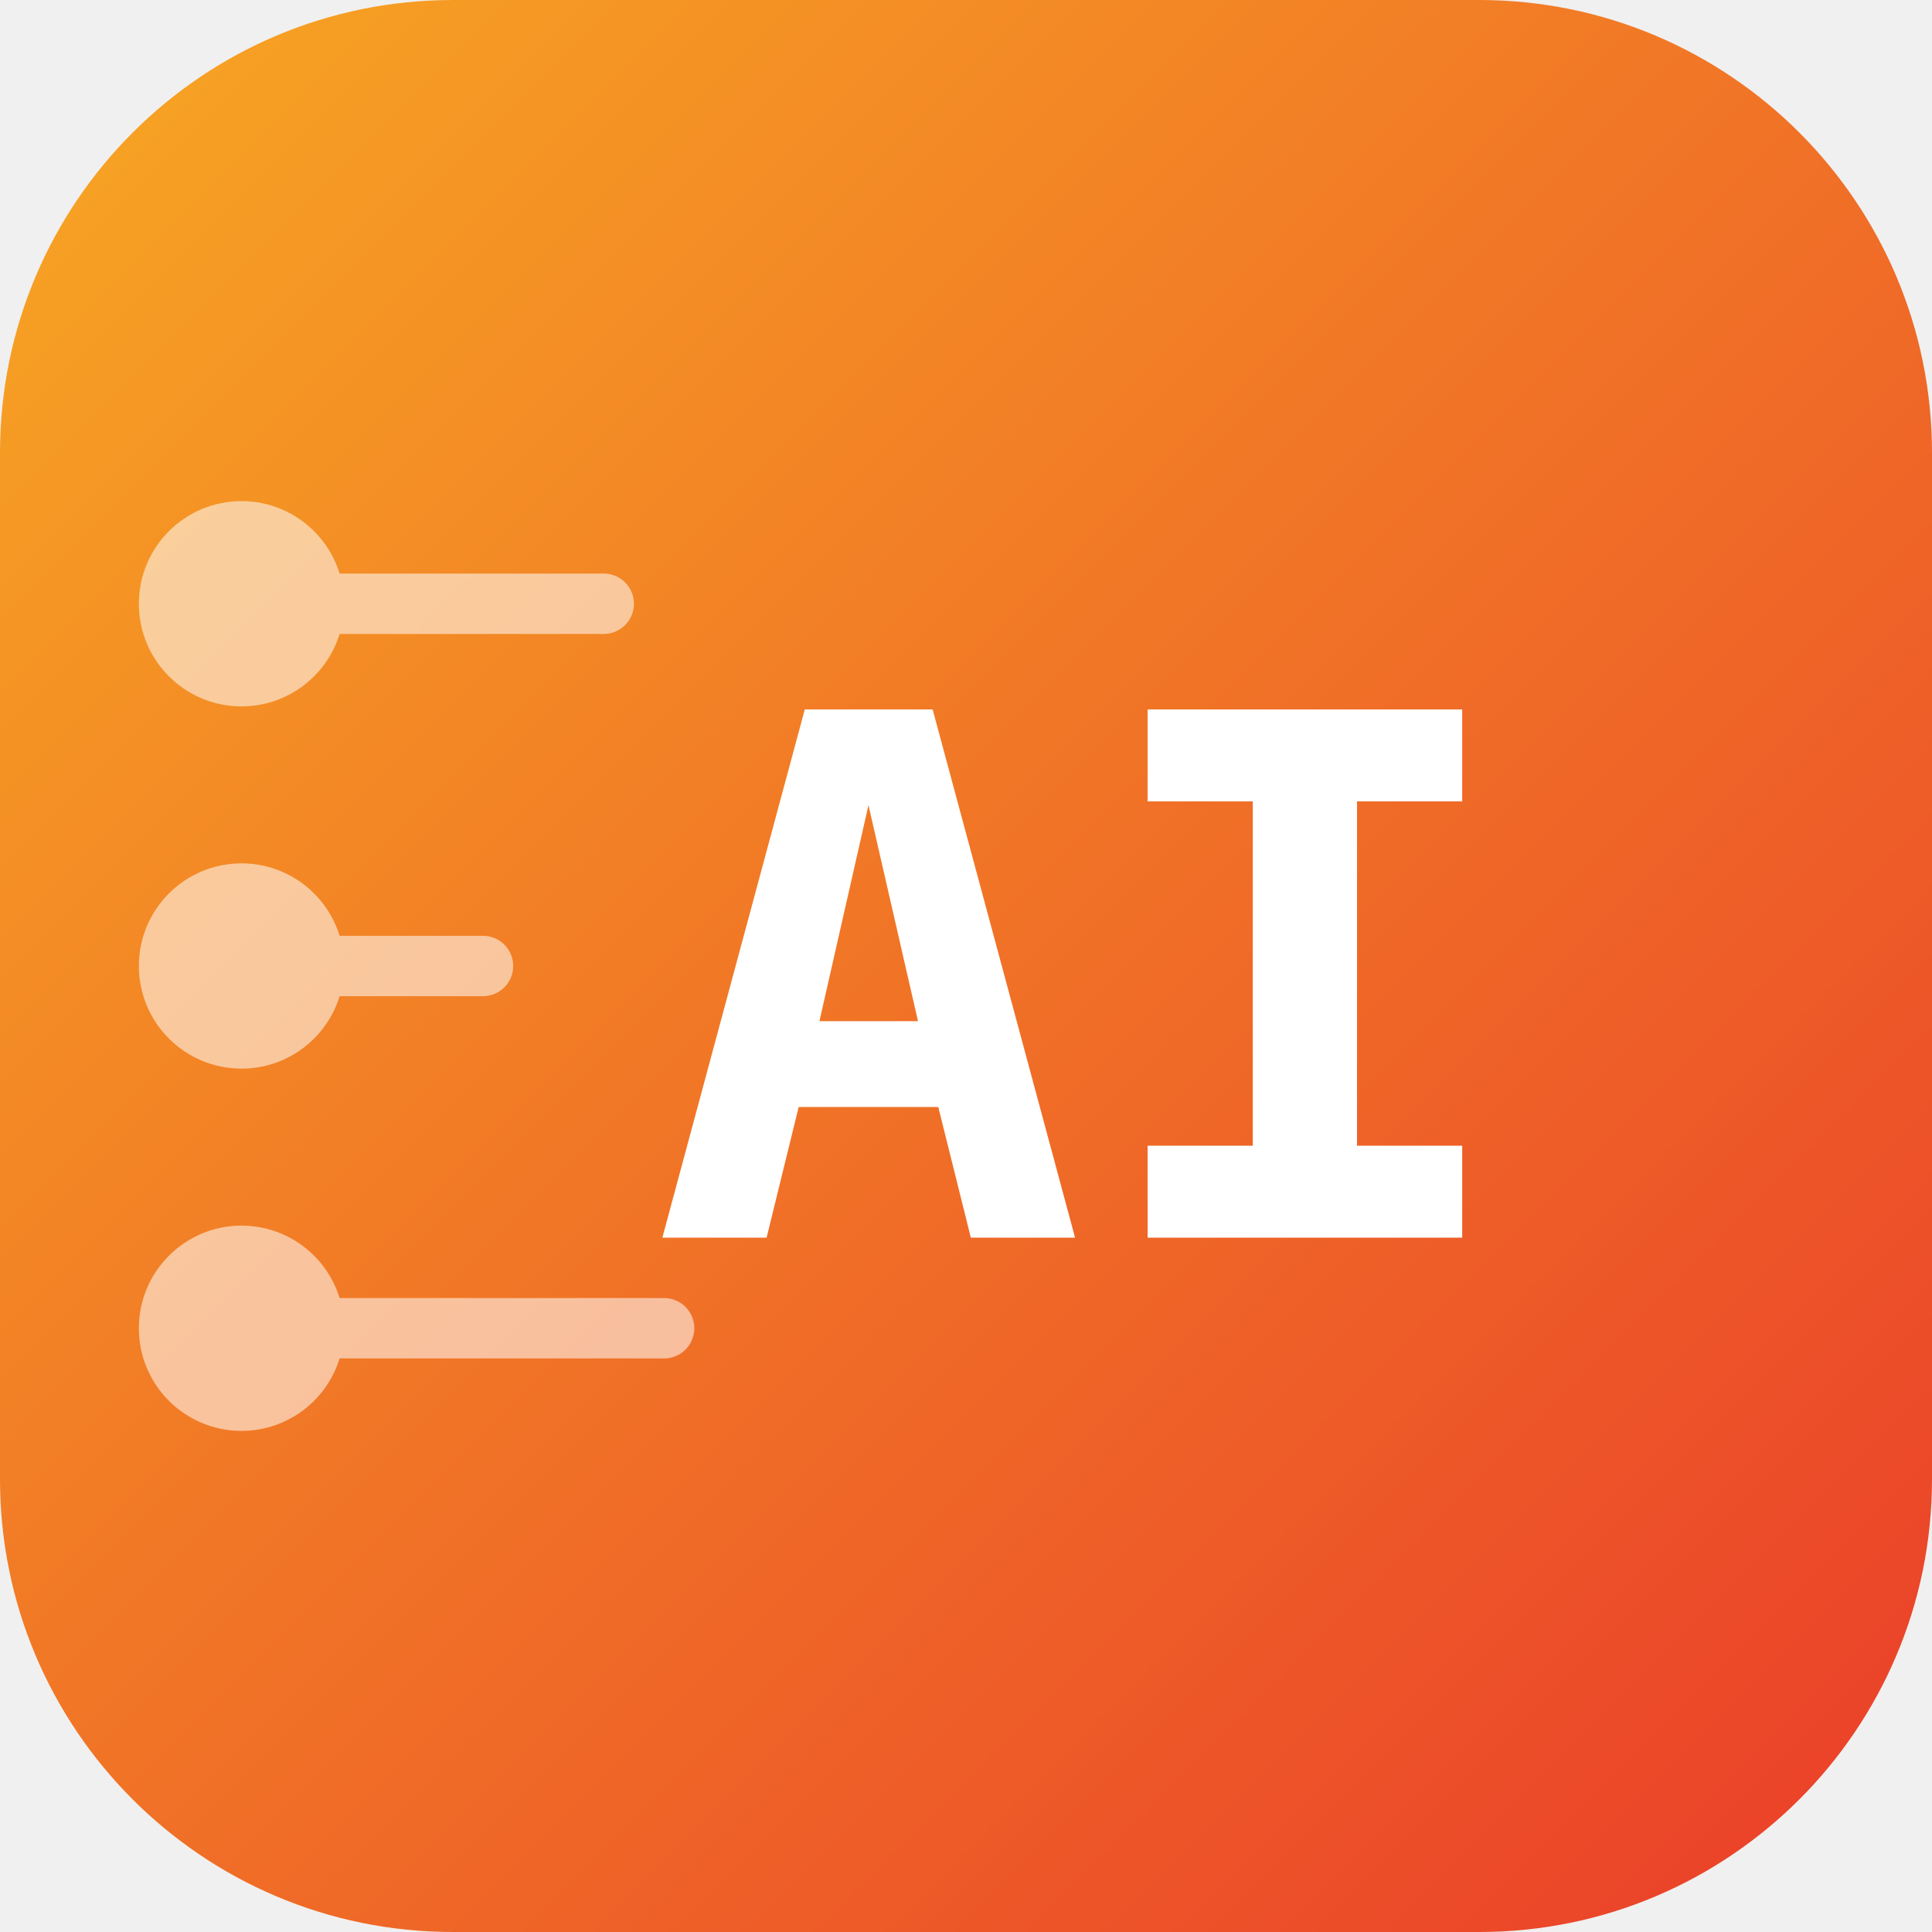
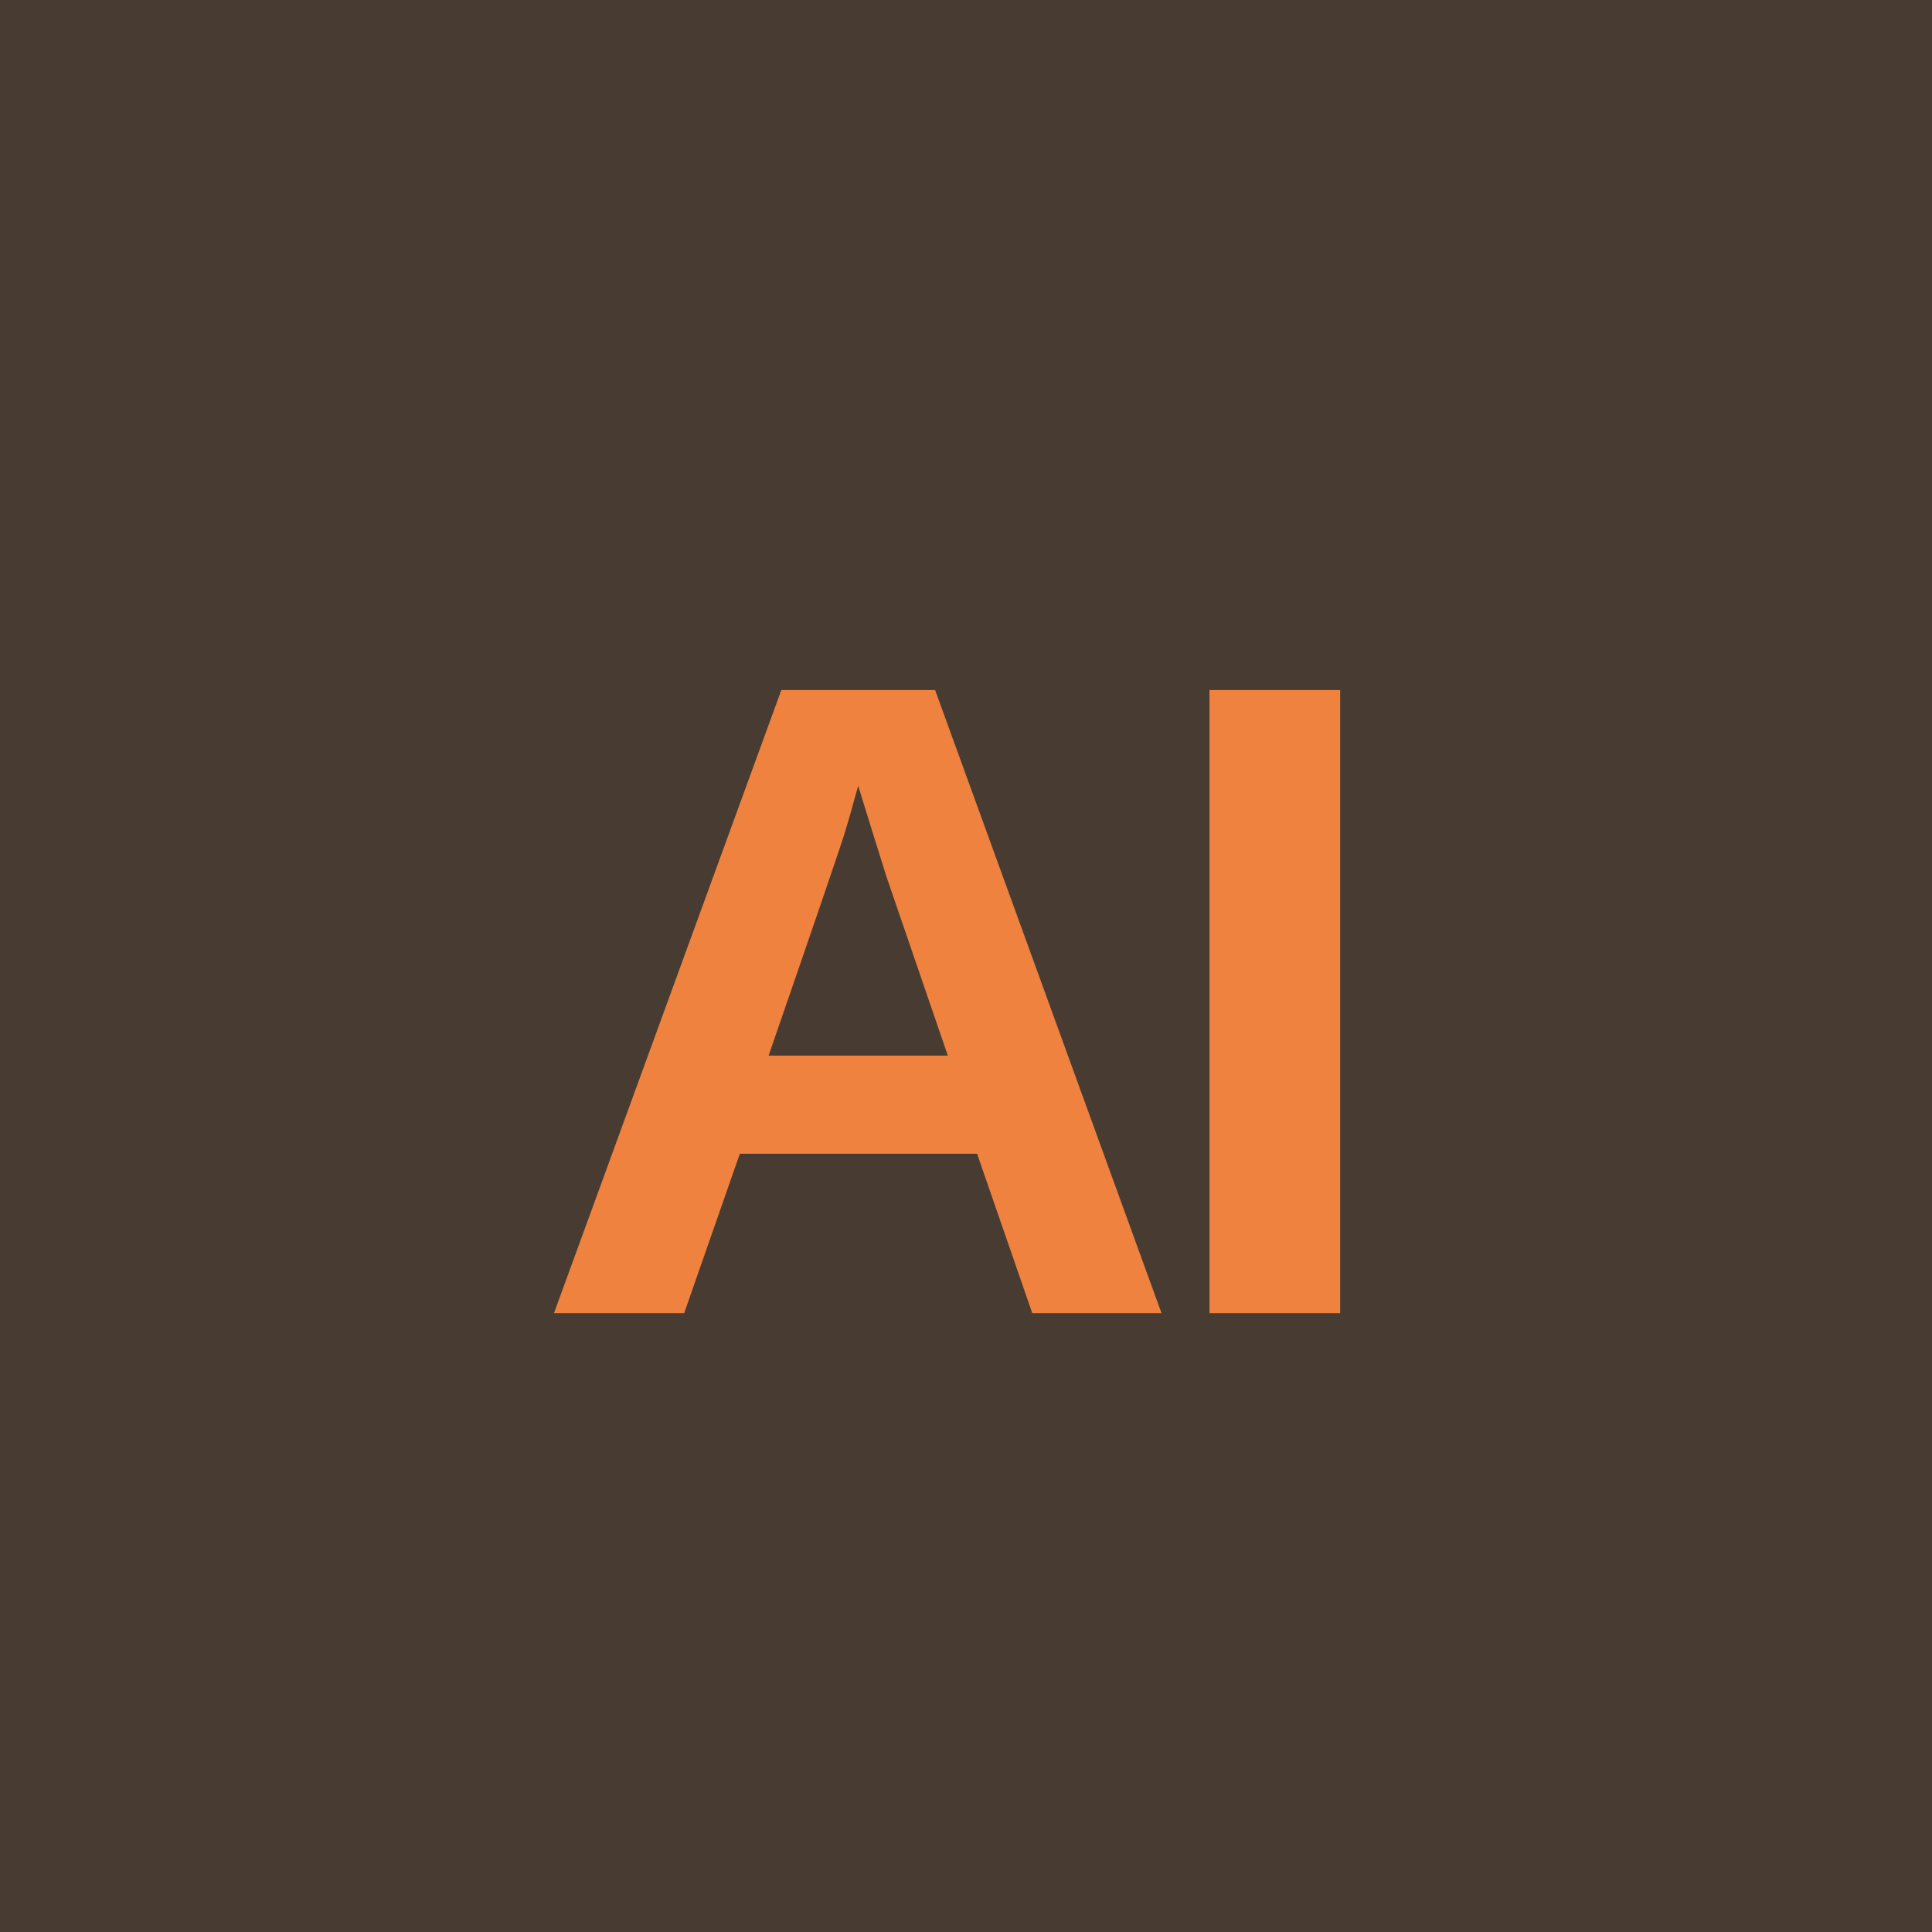
<svg xmlns="http://www.w3.org/2000/svg" viewBox="0 0 64 64">
-   <defs>
-     <linearGradient id="aig" x1="0" y1="0" x2="1" y2="1">
-       <stop offset="0" stop-color="#f7a823" />
-       <stop offset="1" stop-color="#ea3c2a" />
-     </linearGradient>
-   </defs>
-   <rect width="64" height="64" rx="15" fill="url(#aig)" />
-   <g stroke="#ffffff" stroke-width="2" fill="#ffffff" opacity="0.55" stroke-linecap="round">
-     <path d="M8 20 H20" fill="none" />
-     <circle cx="8" cy="20" r="2.4" />
-     <path d="M8 32 H16" fill="none" />
-     <circle cx="8" cy="32" r="2.4" />
-     <path d="M8 44 H22" fill="none" />
-     <circle cx="8" cy="44" r="2.4" />
-   </g>
-   <text x="36" y="41" text-anchor="middle" font-family="'JetBrains Mono', monospace" font-size="24" font-weight="700" fill="#ffffff">AI</text>
+   <rect width="64" height="64" fill="#483C32" />
+   <text x="32" y="43.5" text-anchor="middle" font-family="Archivo, 'Arial Black', Arial, sans-serif" font-size="30" font-weight="900" letter-spacing="-1.2" fill="#F0823F">AI</text>
</svg>
